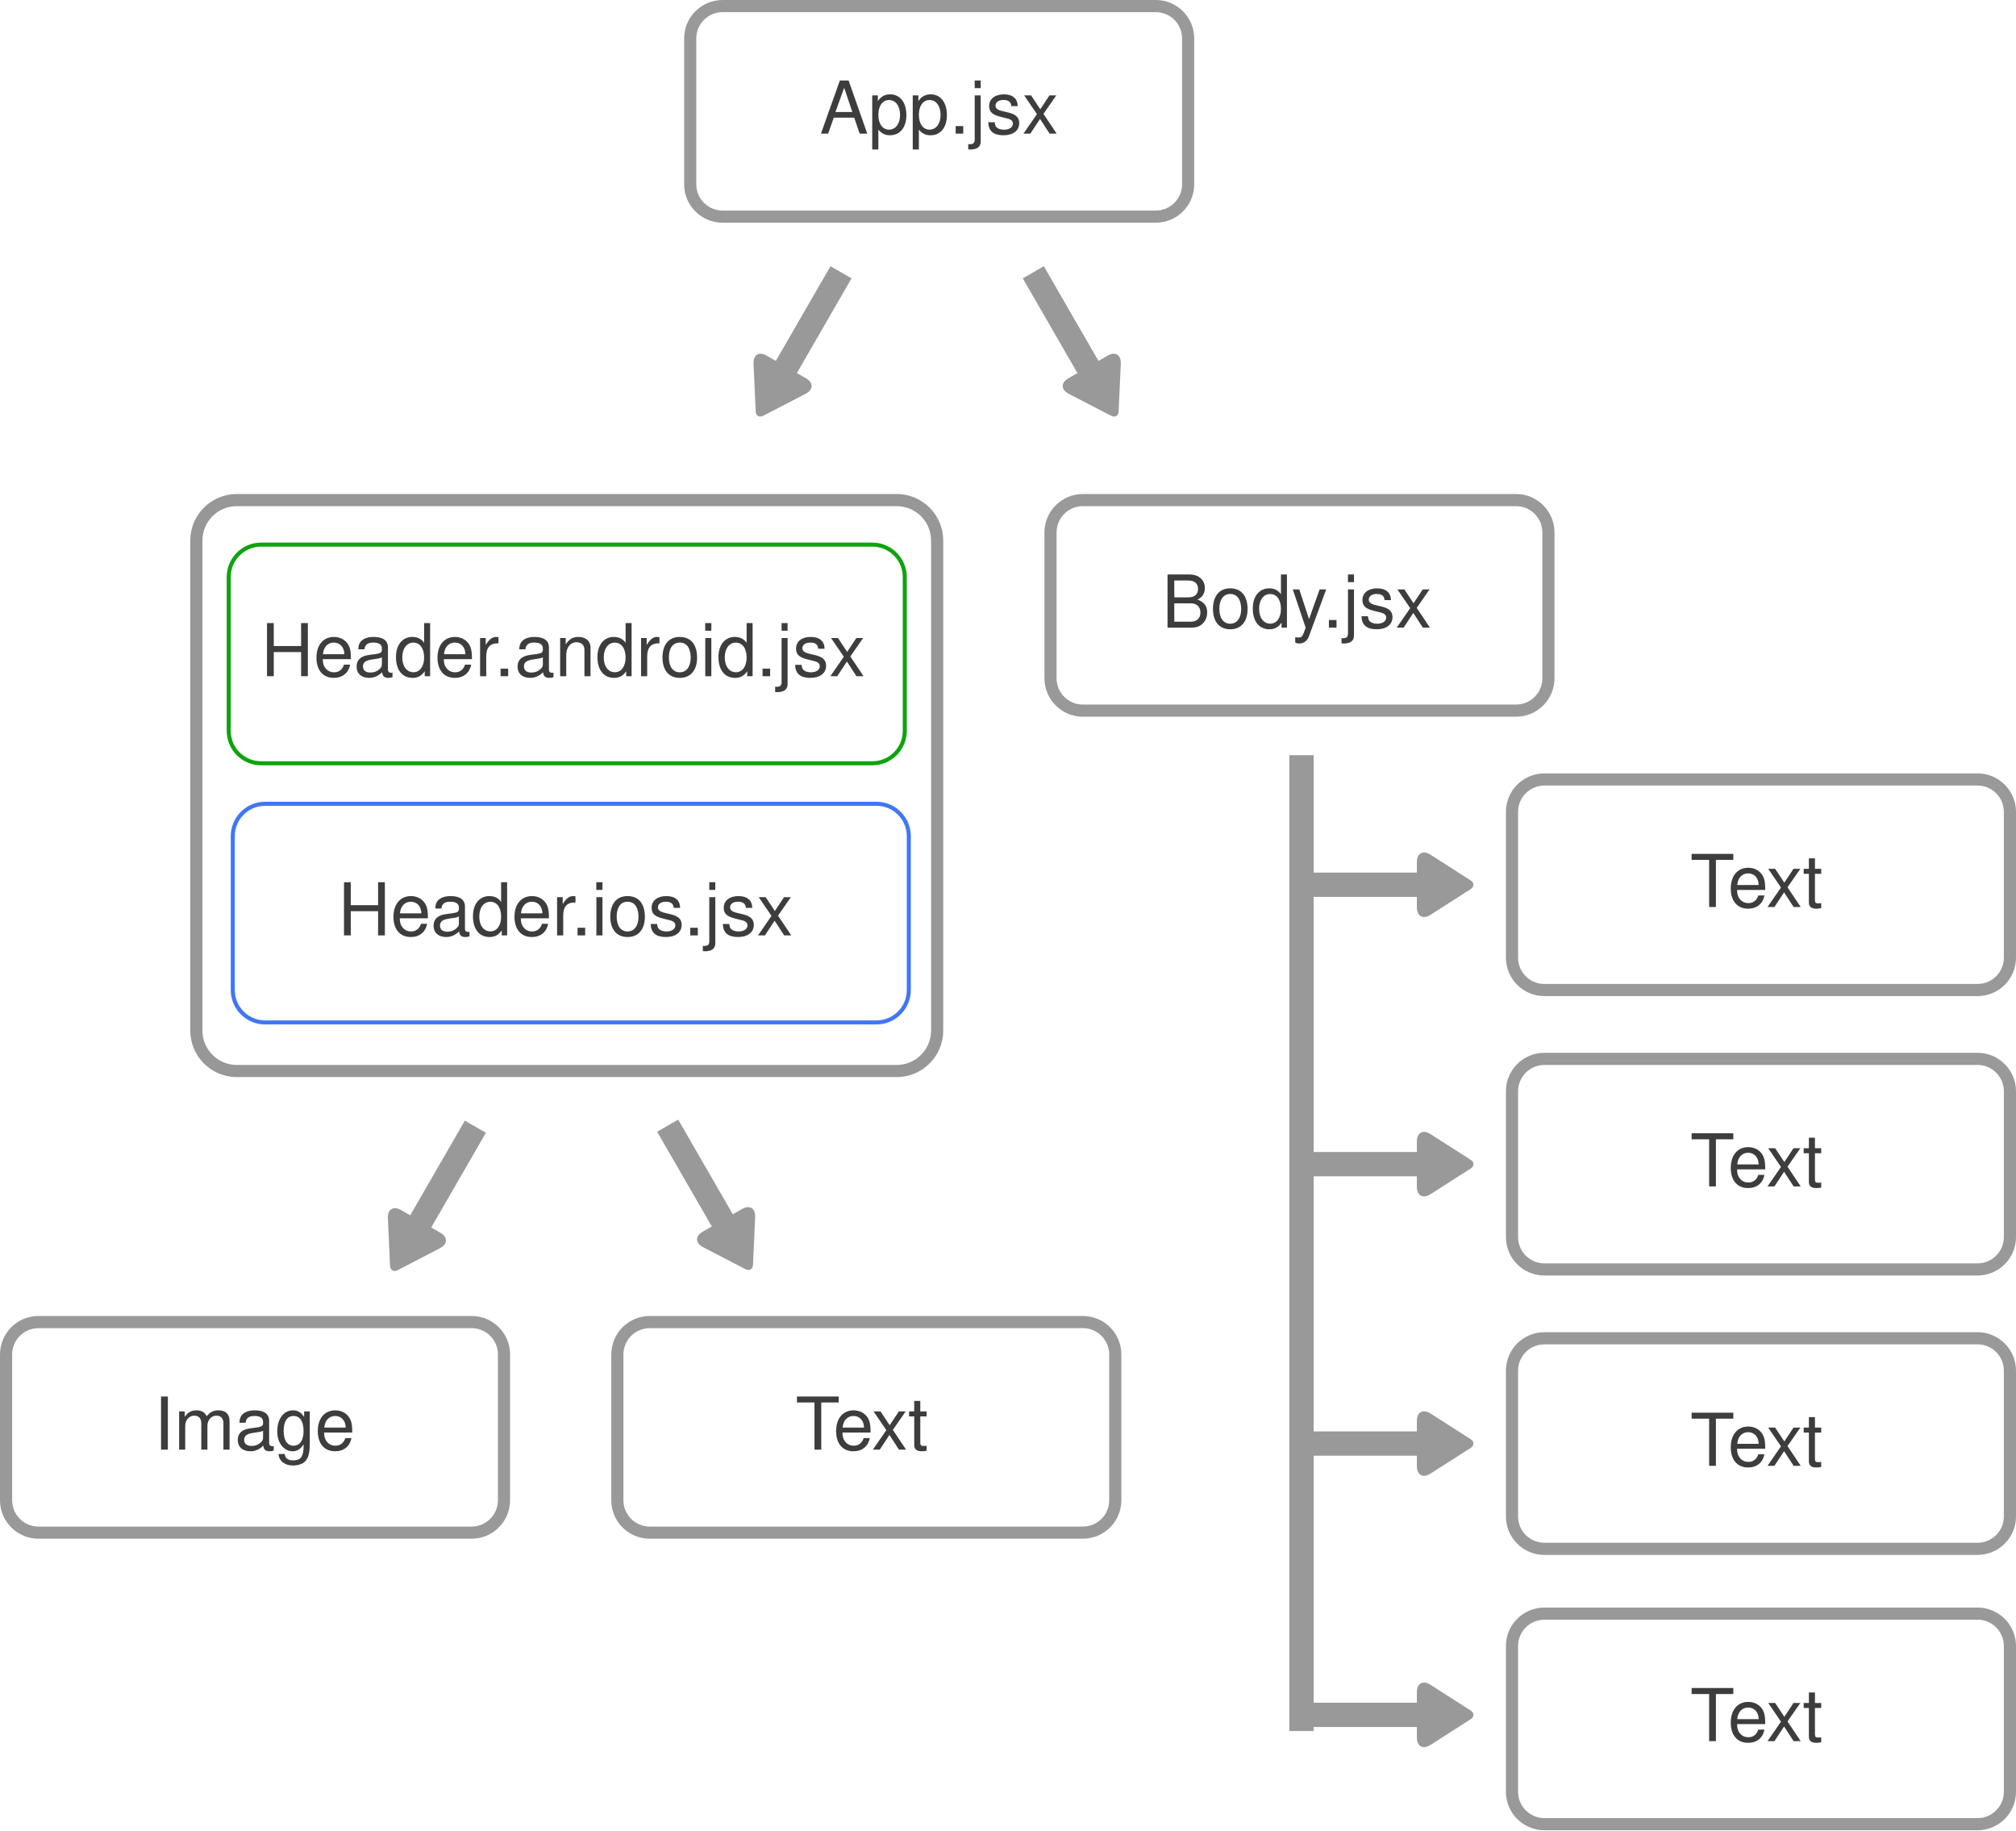
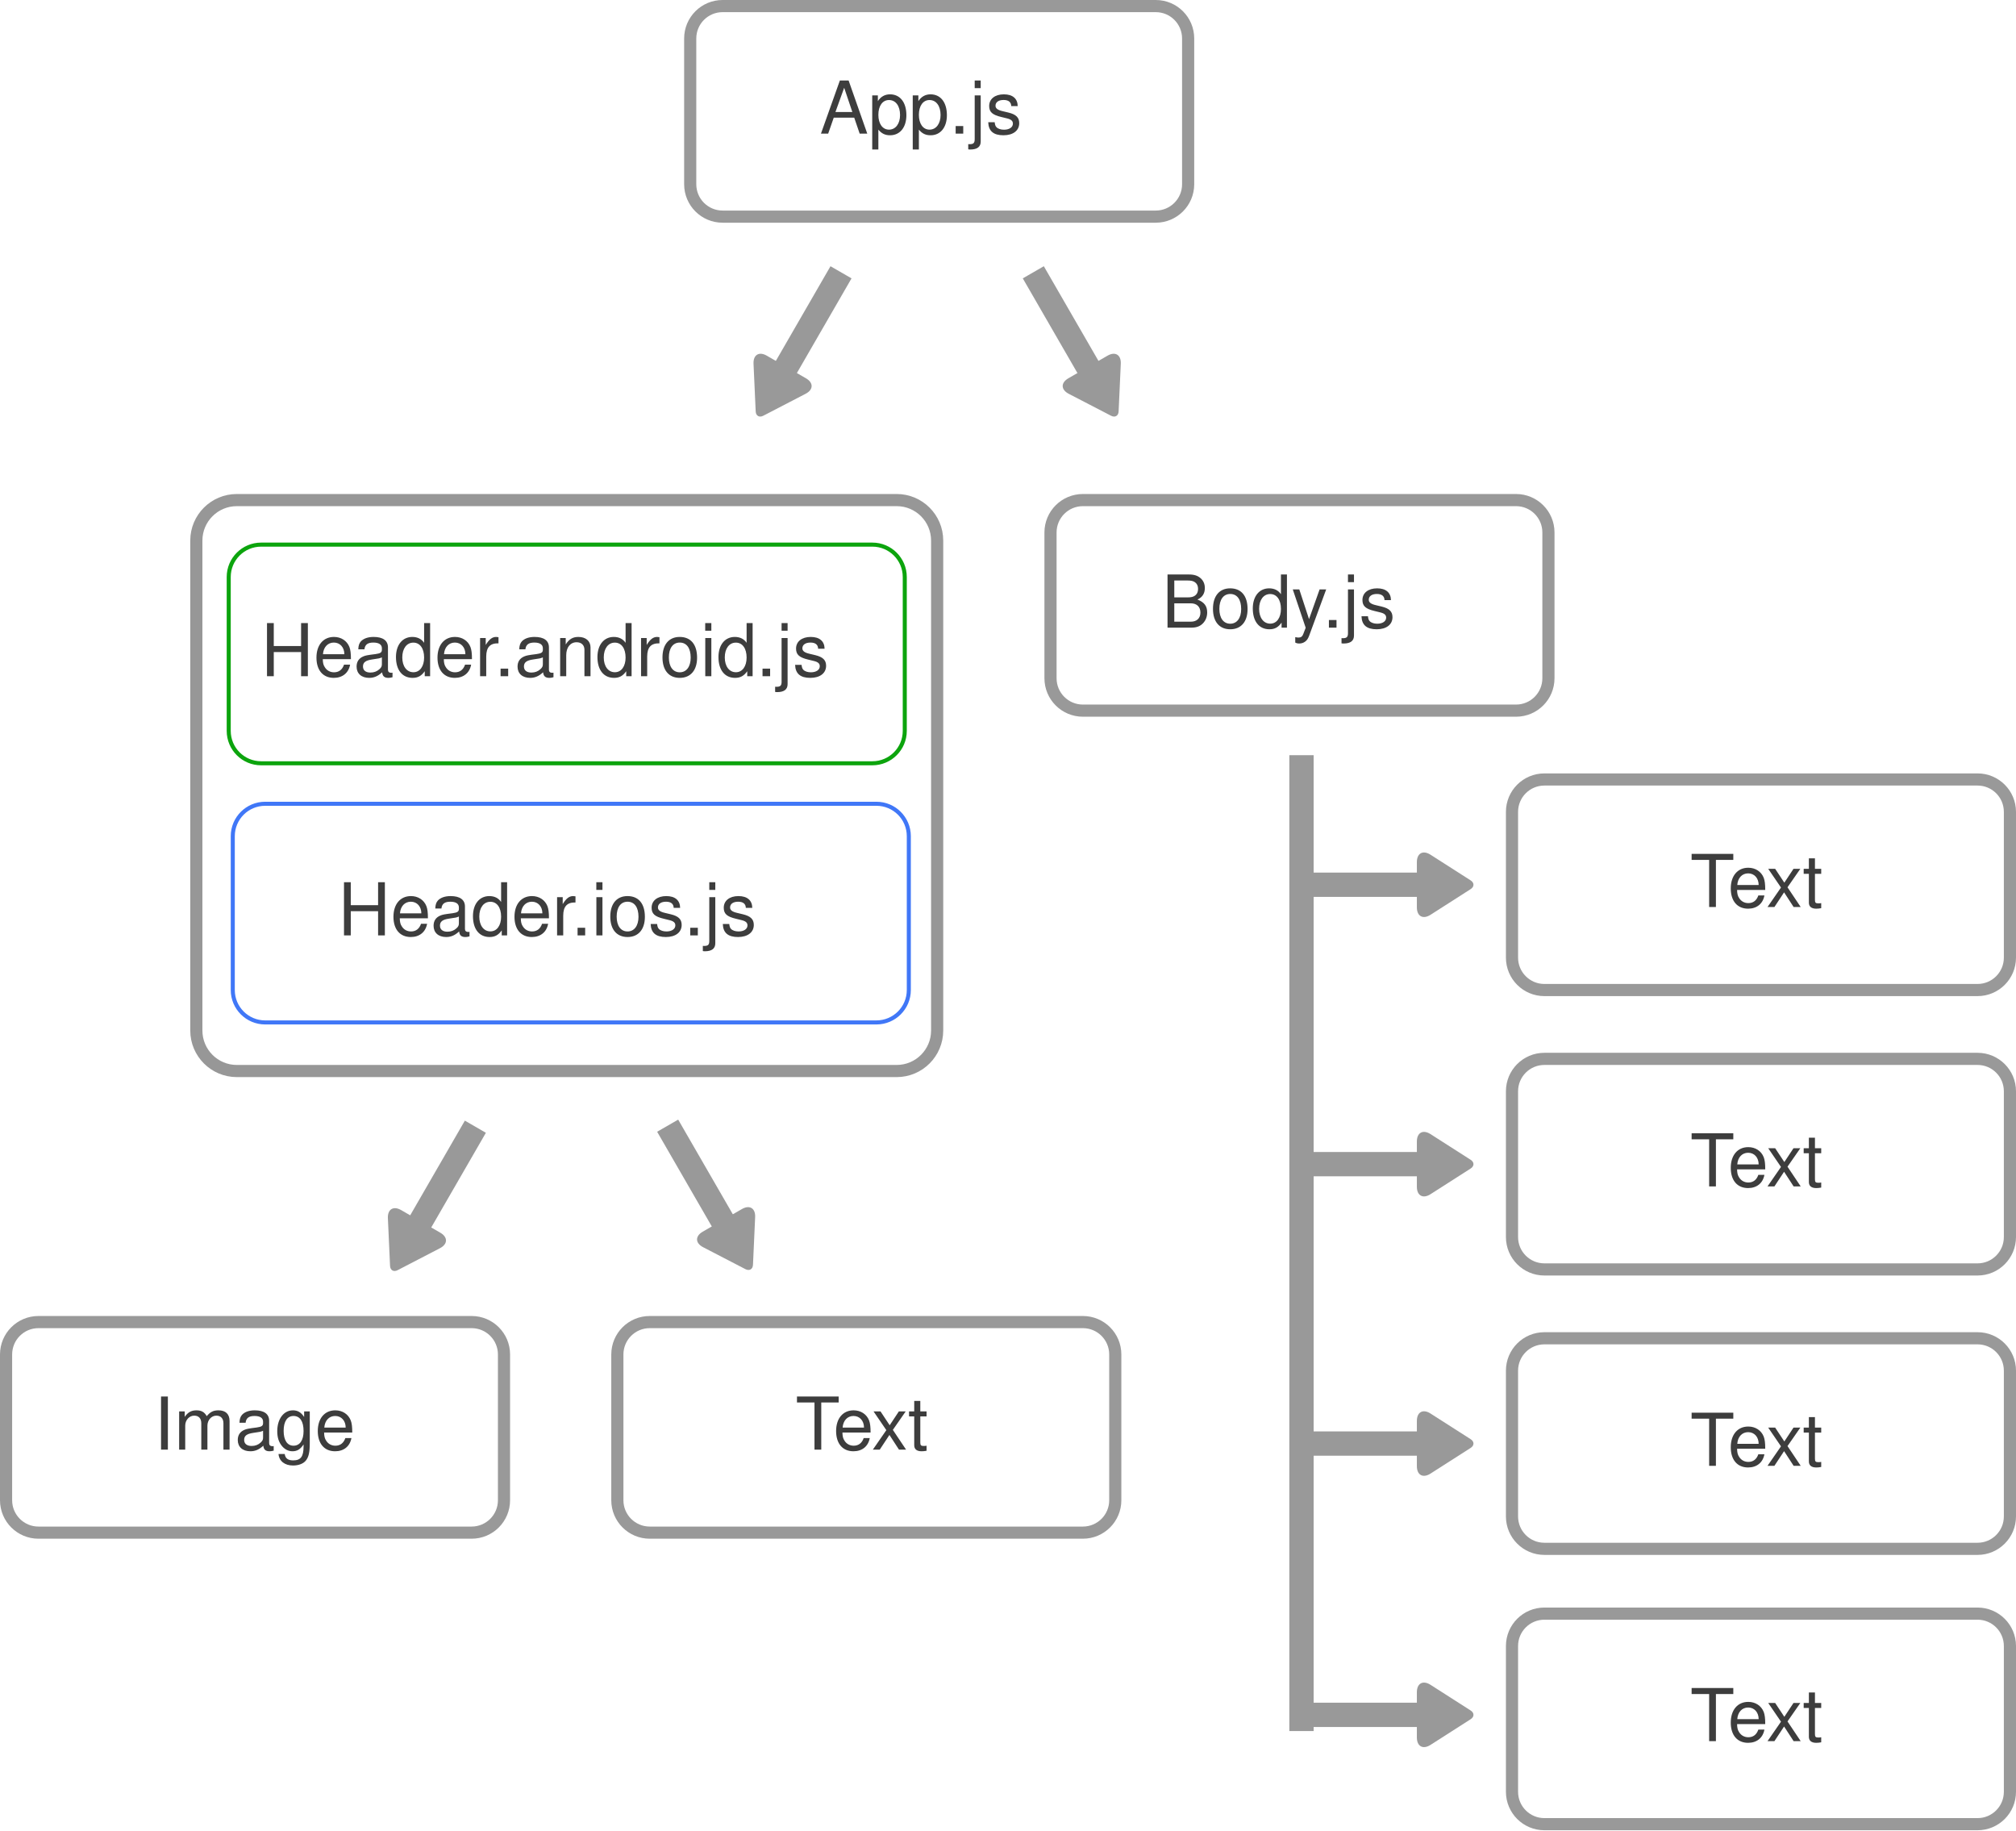
<svg xmlns="http://www.w3.org/2000/svg" width="498px" height="452px" viewBox="0 0 498 452" version="1.1">
  <g id="Welcome" stroke="none" stroke-width="1" fill="none" fill-rule="evenodd">
    <g id="Artboard" transform="translate(-521, -104)">
      <g id="Group" transform="translate(521, 104)">
        <rect id="Rectangle" stroke="#979797" stroke-width="3" x="48.5" y="123.5" width="183" height="141" rx="10" />
        <g id="Arrow-29-Copy-2" transform="translate(197.5, 85) rotate(-240) translate(-197.5, -85) translate(177, 77)">
          <path d="M0,8 C0,8 0.456,8 0.998,8 L29,8" id="Stroke-29" stroke="#999999" stroke-width="6" />
          <path d="M40.284,9.08 C41.216,8.484 41.219,7.519 40.284,6.92 L30.369,0.58 C28.508,-0.61 27,0.21 27,2.417 L27,13.584 C27,15.788 28.504,16.613 30.369,15.42 L40.284,9.08 Z" id="Arrow-head-29" fill="#999999" />
        </g>
        <g id="Arrow-29-Copy-3" transform="translate(107.1782, 296.007) rotate(-240) translate(-107.1782, -296.007) translate(86.6782, 288.007)">
          <path d="M0,8 C0,8 0.456,8 0.998,8 L29,8" id="Stroke-29" stroke="#999999" stroke-width="6" />
          <path d="M40.284,9.08 C41.216,8.484 41.219,7.519 40.284,6.92 L30.369,0.58 C28.508,-0.61 27,0.21 27,2.417 L27,13.584 C27,15.788 28.504,16.613 30.369,15.42 L40.284,9.08 Z" id="Arrow-head-29" fill="#999999" />
        </g>
        <g id="Arrow-29-Copy-2" transform="translate(265.5, 85) scale(-1, 1) rotate(-240) translate(-265.5, -85) translate(245, 77)">
          <path d="M0,8 C0,8 0.456,8 0.998,8 L29,8" id="Stroke-29" stroke="#999999" stroke-width="6" />
          <path d="M40.284,9.08 C41.216,8.484 41.219,7.519 40.284,6.92 L30.369,0.58 C28.508,-0.61 27,0.21 27,2.417 L27,13.584 C27,15.788 28.504,16.613 30.369,15.42 L40.284,9.08 Z" id="Arrow-head-29" fill="#999999" />
        </g>
        <g id="Arrow-29-Copy-7" transform="translate(175.1782, 295.7535) scale(-1, 1) rotate(-240) translate(-175.1782, -295.7535) translate(154.6782, 287.7535)">
          <path d="M0,8 C0,8 0.456,8 0.998,8 L29,8" id="Stroke-29" stroke="#999999" stroke-width="6" />
          <path d="M40.284,9.08 C41.216,8.484 41.219,7.519 40.284,6.92 L30.369,0.58 C28.508,-0.61 27,0.21 27,2.417 L27,13.584 C27,15.788 28.504,16.613 30.369,15.42 L40.284,9.08 Z" id="Arrow-head-29" fill="#999999" />
        </g>
        <g id="Small-Button-Copy-2" transform="translate(169, 0)">
          <rect id="Background" stroke="#999999" stroke-width="3" x="1.5" y="1.5" width="123" height="52" rx="8" />
          <text id="Text" font-family="Helvetica" font-size="18" font-weight="normal" fill="#3D3D3D">
-             <tspan x="33.486" y="33">App.jsx</tspan>
+             <tspan x="33.486" y="33">App.js</tspan>
          </text>
        </g>
        <g id="Small-Button-Copy-3" transform="translate(56, 198)">
          <rect id="Background" stroke="#4077F7" x="1.5" y="0.5" width="167" height="54" rx="8" />
          <text id="Text" font-family="Helvetica" font-size="18" font-weight="normal" fill="#3D3D3D">
-             <tspan x="27.477" y="33">Header.ios.jsx</tspan>
+             <tspan x="27.477" y="33">Header.ios.js</tspan>
          </text>
        </g>
        <g id="Small-Button-Copy-5" transform="translate(56, 134)">
          <rect id="Background" stroke="#0CA40D" x="0.5" y="0.5" width="167" height="54" rx="8" />
          <text id="Text" font-family="Helvetica" font-size="18" font-weight="normal" fill="#3D3D3D">
-             <tspan x="8.458" y="33">Header.android.jsx</tspan>
+             <tspan x="8.458" y="33">Header.android.js</tspan>
          </text>
        </g>
        <g id="Small-Button-Copy-4" transform="translate(258, 122)">
          <rect id="Background" stroke="#999999" stroke-width="3" x="1.5" y="1.5" width="123" height="52" rx="8" />
          <text id="Text" font-family="Helvetica" font-size="18" font-weight="normal" fill="#3D3D3D">
-             <tspan x="28.986" y="33">Body.jsx</tspan>
+             <tspan x="28.986" y="33">Body.js</tspan>
          </text>
        </g>
        <g id="Small-Button-Copy-6" transform="translate(0, 325)">
          <rect id="Background" stroke="#999999" stroke-width="3" x="1.5" y="1.5" width="123" height="52" rx="8" />
          <text id="Text" font-family="Helvetica" font-size="18" font-weight="normal" fill="#3D3D3D">
            <tspan x="37.986" y="33">Image</tspan>
          </text>
        </g>
        <g id="Small-Button-Copy-11" transform="translate(151, 325)">
          <rect id="Background" stroke="#999999" stroke-width="3" x="1.5" y="1.5" width="123" height="52" rx="8" />
          <text id="Text" font-family="Helvetica" font-size="18" font-weight="normal" fill="#3D3D3D">
            <tspan x="45.497" y="33">Text</tspan>
          </text>
        </g>
        <g id="Small-Button-Copy-7" transform="translate(372, 191)">
          <rect id="Background" stroke="#999999" stroke-width="3" x="1.5" y="1.5" width="123" height="52" rx="8" />
          <text id="Text" font-family="Helvetica" font-size="18" font-weight="normal" fill="#3D3D3D">
            <tspan x="45.497" y="33">Text</tspan>
          </text>
        </g>
        <g id="Small-Button-Copy-8" transform="translate(372, 260)">
          <rect id="Background" stroke="#999999" stroke-width="3" x="1.5" y="1.5" width="123" height="52" rx="8" />
          <text id="Text" font-family="Helvetica" font-size="18" font-weight="normal" fill="#3D3D3D">
            <tspan x="45.497" y="33">Text</tspan>
          </text>
        </g>
        <g id="Small-Button-Copy-9" transform="translate(372, 329)">
          <rect id="Background" stroke="#999999" stroke-width="3" x="1.5" y="1.5" width="123" height="52" rx="8" />
          <text id="Text" font-family="Helvetica" font-size="18" font-weight="normal" fill="#3D3D3D">
            <tspan x="45.497" y="33">Text</tspan>
          </text>
        </g>
        <g id="Small-Button-Copy-10" transform="translate(372, 397)">
          <rect id="Background" stroke="#999999" stroke-width="3" x="1.5" y="1.5" width="123" height="52" rx="8" />
          <text id="Text" font-family="Helvetica" font-size="18" font-weight="normal" fill="#3D3D3D">
            <tspan x="45.497" y="33">Text</tspan>
          </text>
        </g>
        <polygon id="Rectangle-2-Copy" fill="#999999" transform="translate(321.5, 307) scale(-1, 1) rotate(-270) translate(-321.5, -307) " points="201 304 442 304 442 310 201 310" />
        <g id="Arrow-29" transform="translate(343.5, 219) scale(-1, 1) rotate(-180) translate(-343.5, -219) translate(323, 211)">
          <g>
            <path d="M0,8.5 C0,8.5 0.674,8.5 1.498,8.5 L29,8.5" id="Stroke-29" stroke="#999999" stroke-width="6" />
            <path d="M40.284,9.58 C41.216,8.984 41.219,8.019 40.284,7.421 L30.369,1.08 C28.508,-0.11 27,0.71 27,2.917 L27,14.084 C27,16.288 28.504,17.113 30.369,15.92 L40.284,9.58 Z" id="Arrow-head-29" fill="#999999" />
          </g>
        </g>
        <g id="Arrow-29" transform="translate(343.5, 357) scale(-1, 1) rotate(-180) translate(-343.5, -357) translate(323, 349)">
          <g>
            <path d="M0,8.5 C0,8.5 0.674,8.5 1.498,8.5 L29,8.5" id="Stroke-29" stroke="#999999" stroke-width="6" />
            <path d="M40.284,9.58 C41.216,8.984 41.219,8.019 40.284,7.421 L30.369,1.08 C28.508,-0.11 27,0.71 27,2.917 L27,14.084 C27,16.288 28.504,17.113 30.369,15.92 L40.284,9.58 Z" id="Arrow-head-29" fill="#999999" />
          </g>
        </g>
        <g id="Arrow-29" transform="translate(343.5, 288) scale(-1, 1) rotate(-180) translate(-343.5, -288) translate(323, 280)">
          <g>
            <path d="M0,8.5 C0,8.5 0.674,8.5 1.498,8.5 L29,8.5" id="Stroke-29" stroke="#999999" stroke-width="6" />
            <path d="M40.284,9.58 C41.216,8.984 41.219,8.019 40.284,7.421 L30.369,1.08 C28.508,-0.11 27,0.71 27,2.917 L27,14.084 C27,16.288 28.504,17.113 30.369,15.92 L40.284,9.58 Z" id="Arrow-head-29" fill="#999999" />
          </g>
        </g>
        <g id="Arrow-29" transform="translate(343.5, 424) scale(-1, 1) rotate(-180) translate(-343.5, -424) translate(323, 416)">
          <g>
            <path d="M0,8.5 C0,8.5 0.674,8.5 1.498,8.5 L29,8.5" id="Stroke-29" stroke="#999999" stroke-width="6" />
            <path d="M40.284,9.58 C41.216,8.984 41.219,8.019 40.284,7.421 L30.369,1.08 C28.508,-0.11 27,0.71 27,2.917 L27,14.084 C27,16.288 28.504,17.113 30.369,15.92 L40.284,9.58 Z" id="Arrow-head-29" fill="#999999" />
          </g>
        </g>
      </g>
    </g>
  </g>
</svg>
